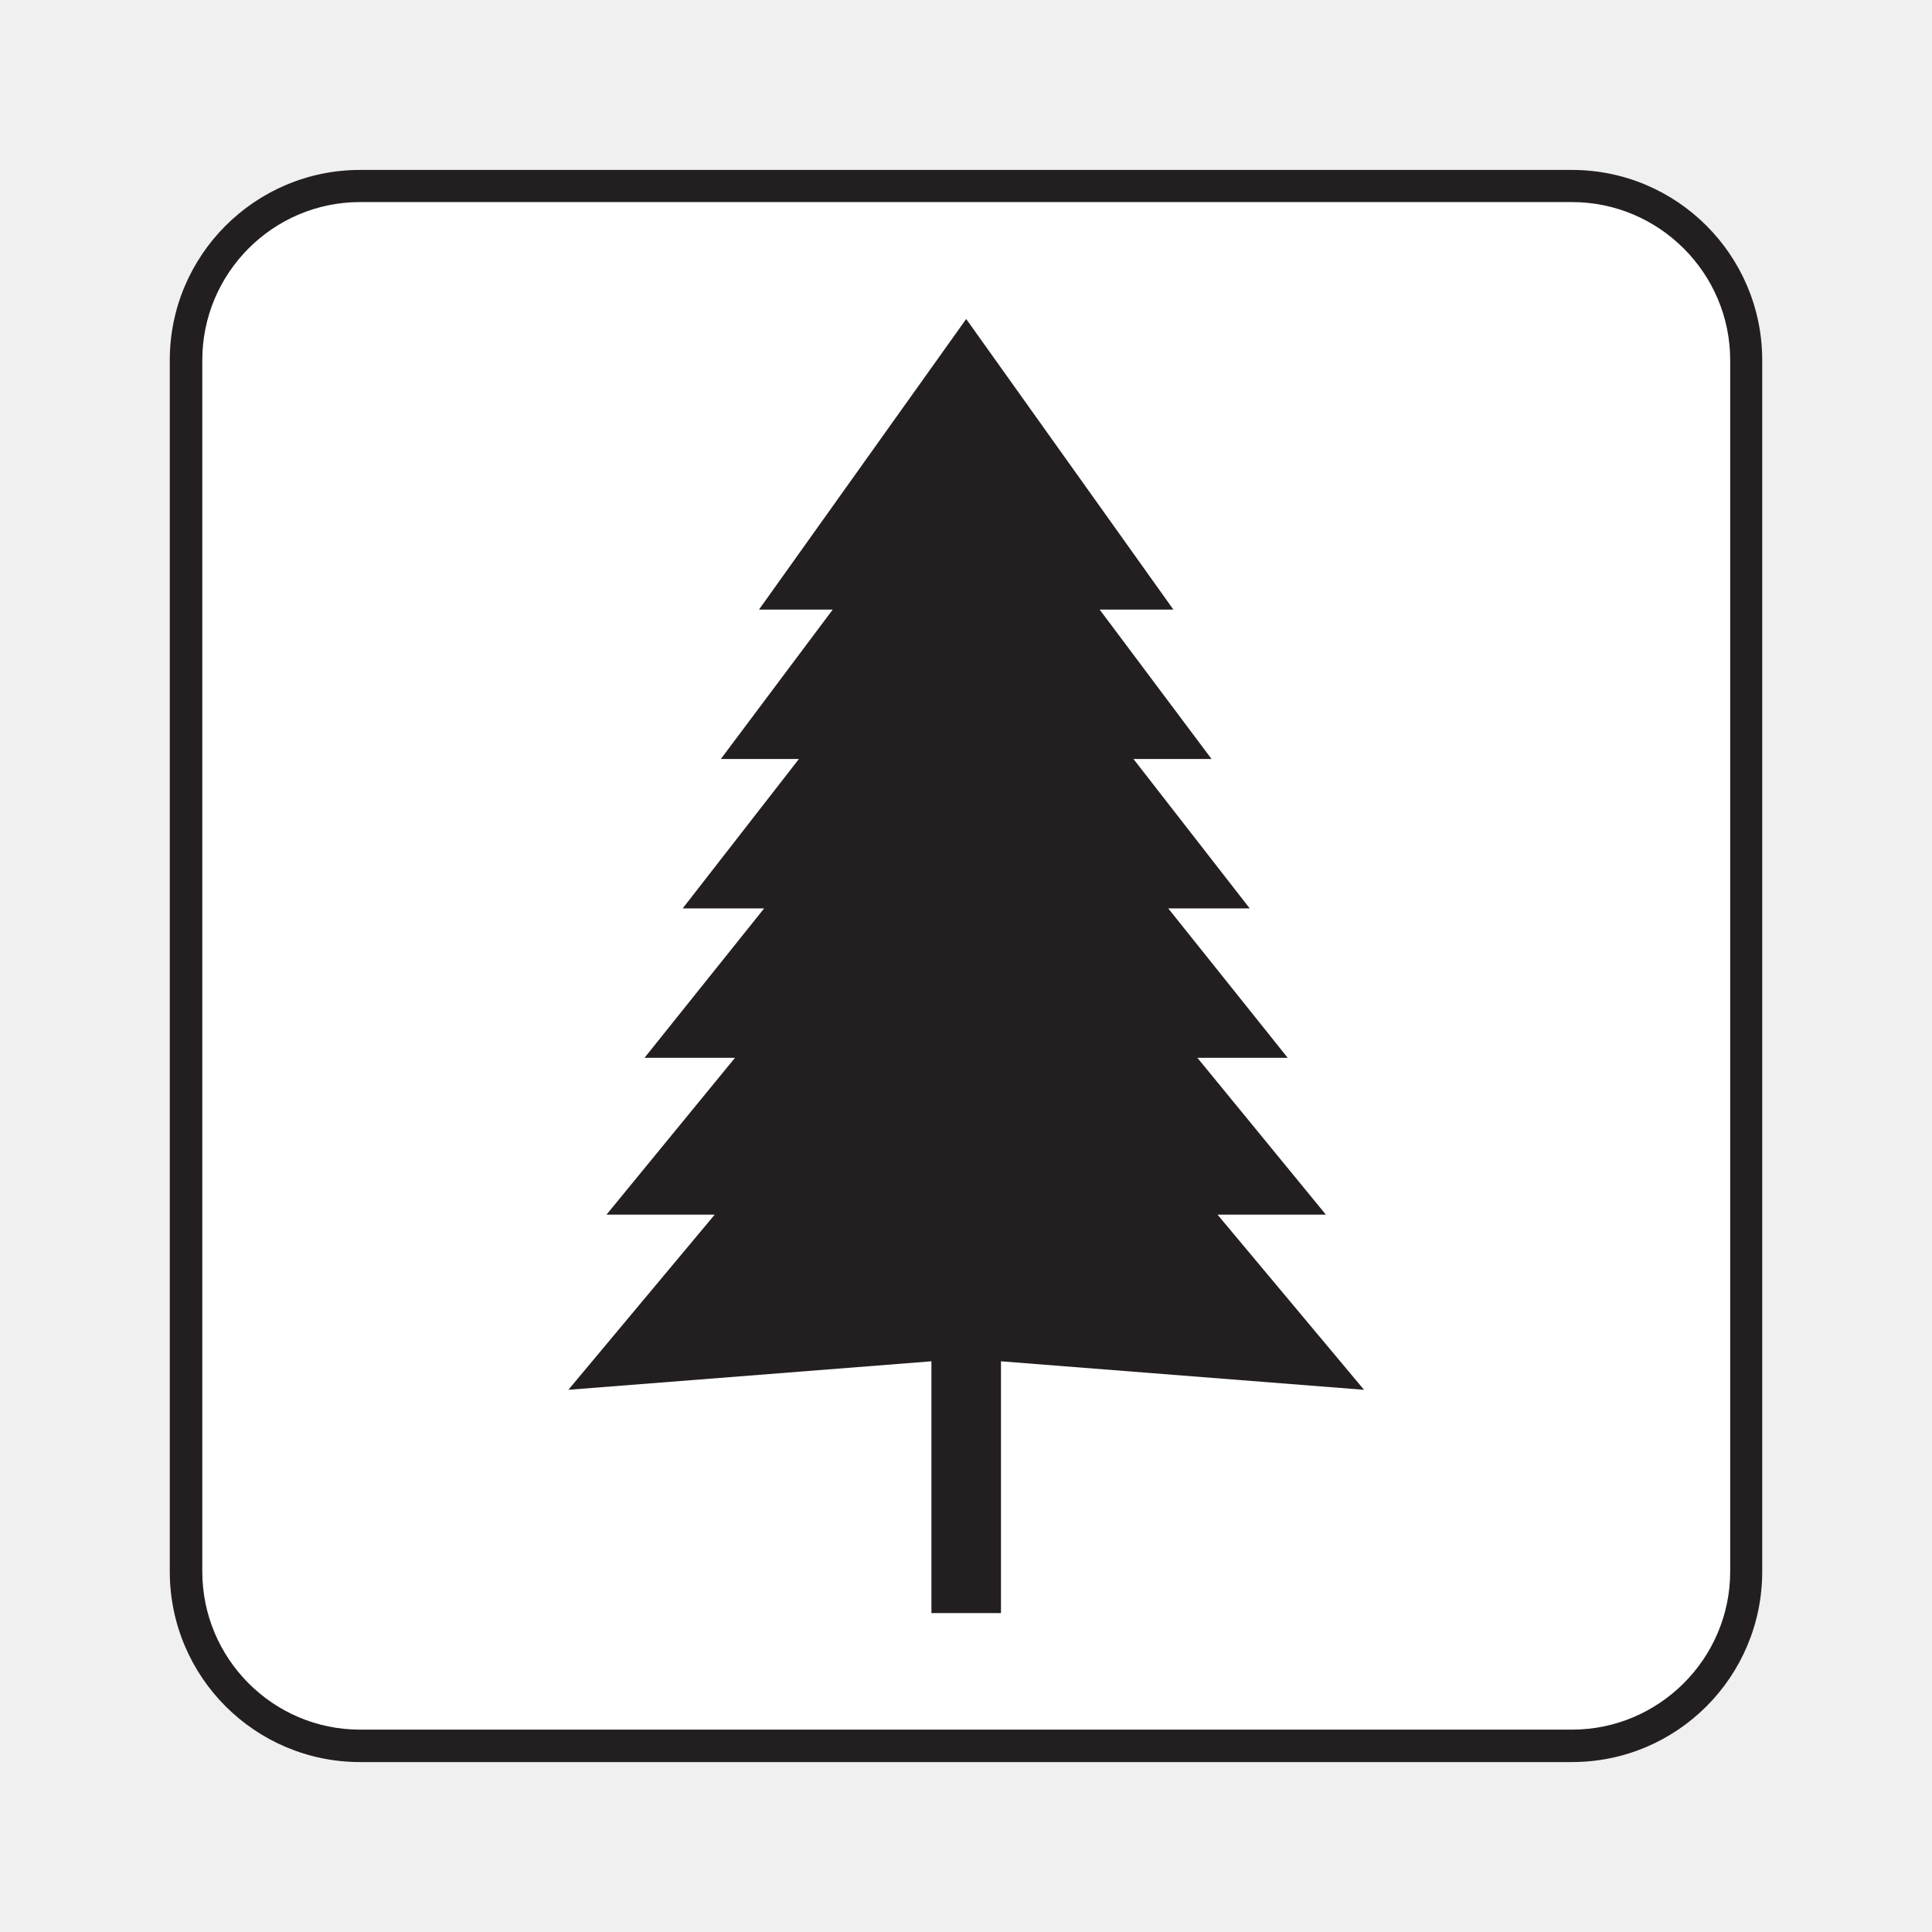
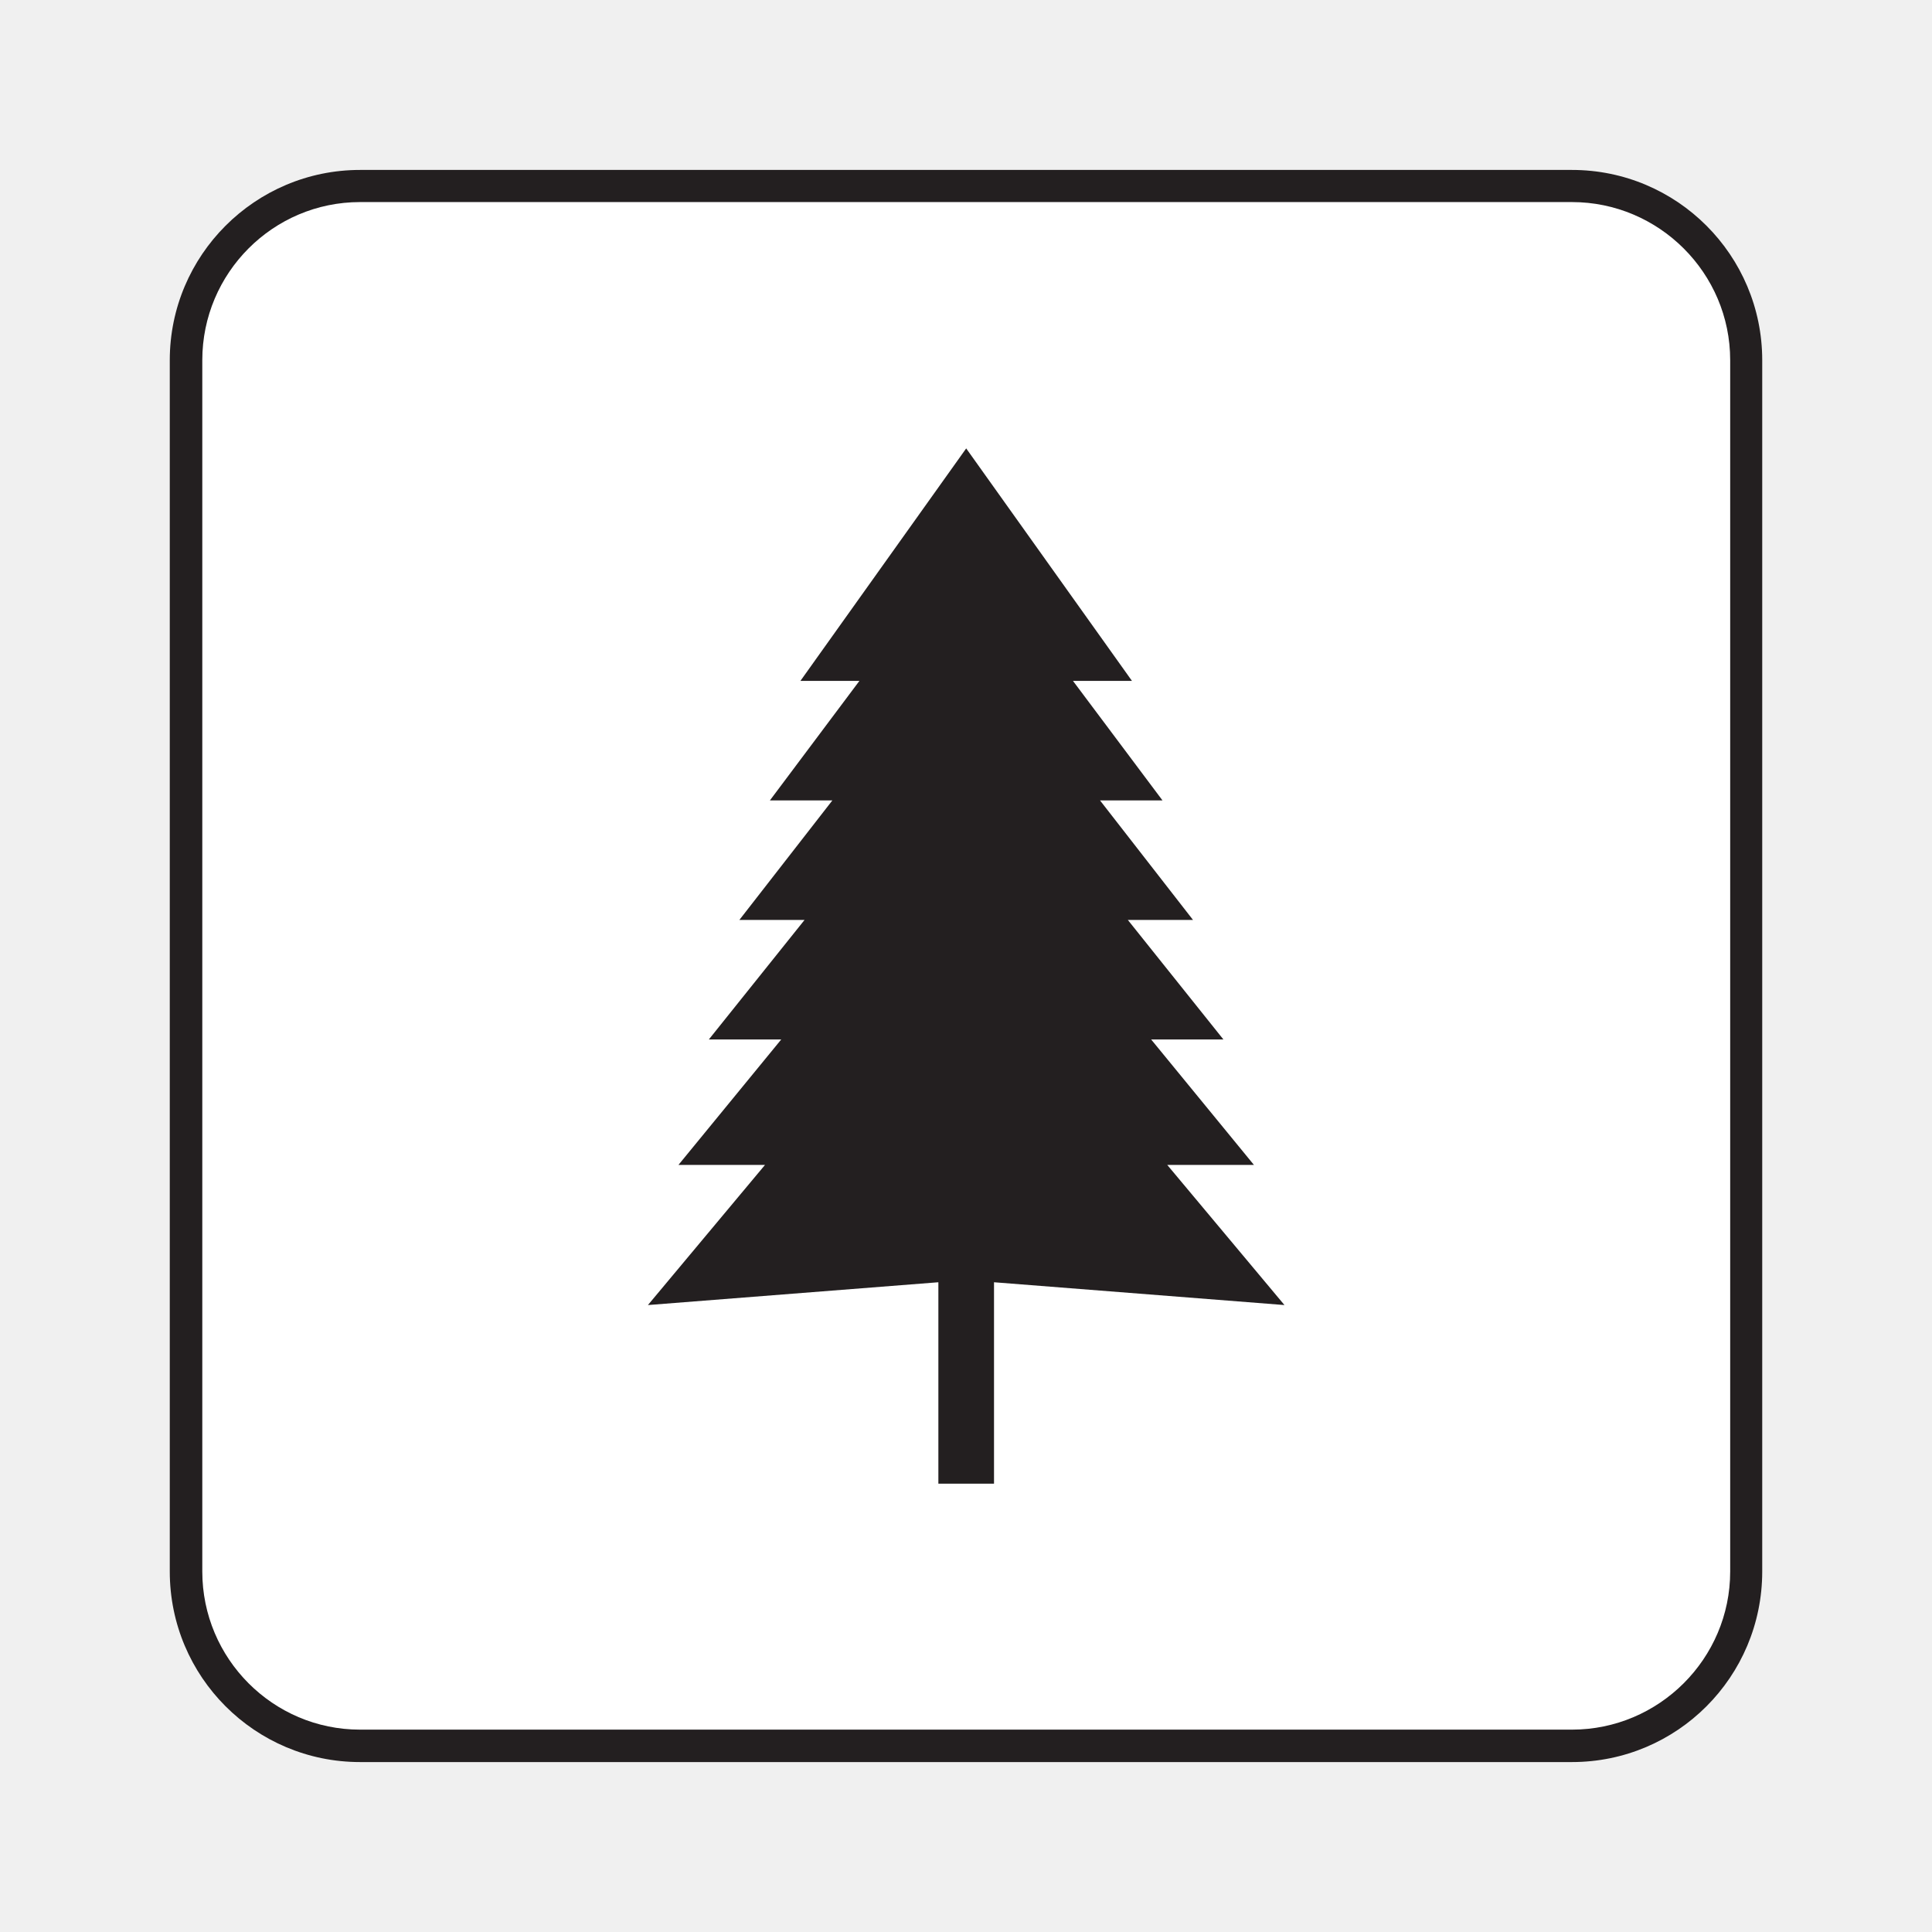
<svg xmlns="http://www.w3.org/2000/svg" width="16px" height="16px" viewBox="0 0 16 16" version="1.1" id="SVGRoot">
  <defs id="defs20207" />
  <g id="layer1">
    <g id="g15471" transform="matrix(1.333333,0,0,-1.333333,2.982,14.59267)">
      <path d="m 0,0 c -0.652,0 -1.182,0.529 -1.182,1.184 v 7.523 c 0,0.652 0.53,1.182 1.182,1.182 h 7.527 c 0.653,0 1.182,-0.53 1.182,-1.182 V 1.184 C 8.709,0.529 8.18,0 7.527,0 Z" style="fill:#231f20;fill-opacity:1;fill-rule:nonzero;stroke:none" id="path15473" />
    </g>
    <g id="g15475" transform="matrix(1.333333,0,0,-1.333333,2.982,1.673466)">
      <path d="m 0,0 c -0.541,0 -0.98,-0.441 -0.98,-0.982 v -7.524 c 0,-0.541 0.439,-0.982 0.98,-0.982 h 7.527 c 0.541,0 0.983,0.441 0.983,0.982 v 7.524 C 8.51,-0.441 8.068,0 7.527,0 Z" style="fill:#ffffff;fill-opacity:1;fill-rule:nonzero;stroke:none" id="path15477" />
    </g>
-     <g id="g15479" transform="matrix(1.333333,0,0,-1.333333,11.29626,11.50974)">
+     <g id="g15479" transform="matrix(1.066667,0,0,-1.066667,10.63733,10.80787)">
      <path d="m 0,0 -0.91,1.088 h 0.673 l -0.798,0.974 h 0.561 L -1.216,2.99 h 0.506 l -0.722,0.928 h 0.485 l -0.695,0.928 h 0.458 L -2.471,6.651 -3.758,4.846 H -3.3 L -3.995,3.918 H -3.51 L -4.232,2.99 h 0.506 L -4.469,2.062 h 0.562 L -4.705,1.088 h 0.672 L -4.942,0 -2.687,0.177 v -1.564 h 0.432 v 1.564 z" style="fill:#231f20;fill-opacity:1;fill-rule:nonzero;stroke:none" id="path15481" />
    </g>
  </g>
</svg>
